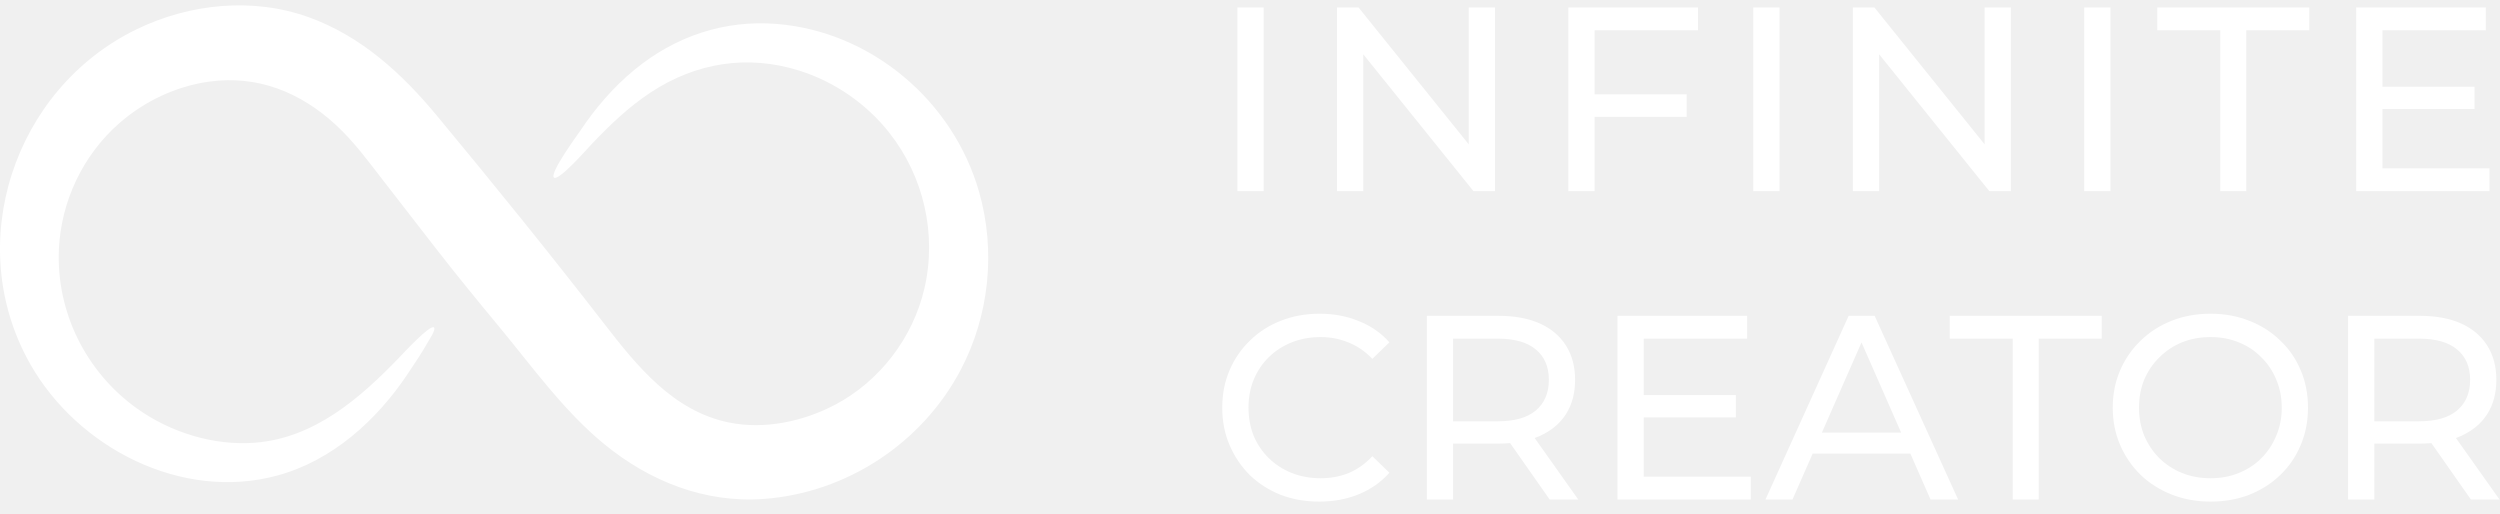
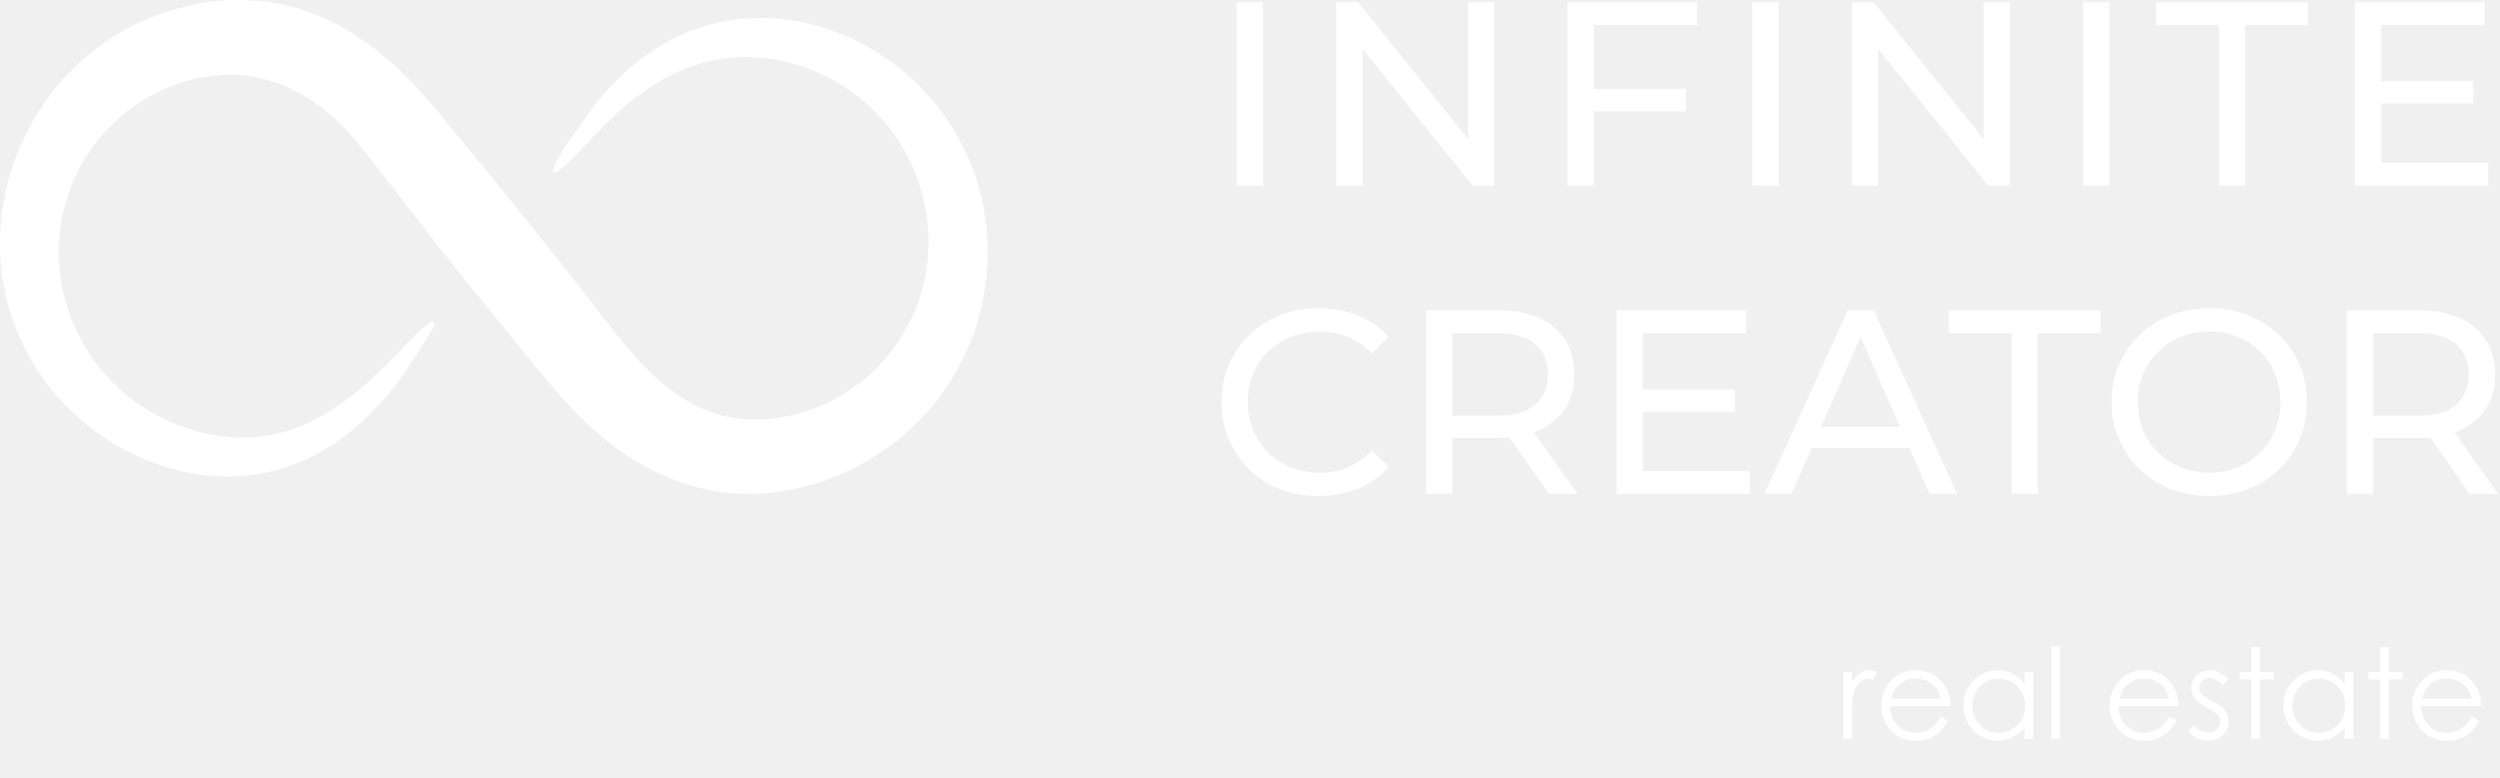
- <svg xmlns="http://www.w3.org/2000/svg" width="190" height="39" viewBox="0 0 190 39" fill="none">
-   <path d="M42.104 13.497C41.726 13.19 43.935 10.185 44.083 9.963C45.238 8.231 46.592 6.646 48.2 5.319C51.297 2.76 55.055 1.493 59.054 1.821C66.224 2.41 72.429 7.657 74.408 14.572C75.694 19.064 75.188 23.978 73.014 28.108C70.072 33.697 64.322 37.465 58.033 37.92C53.576 38.243 49.389 36.584 45.959 33.784C42.851 31.247 40.445 27.859 37.896 24.786C36.272 22.828 34.669 20.865 33.108 18.857C31.789 17.159 30.472 15.46 29.155 13.759C28.011 12.282 26.914 10.777 25.537 9.504C22.836 7.007 19.564 5.694 15.902 6.203C13.362 6.556 10.967 7.694 9.042 9.386C6.302 11.793 4.637 15.305 4.476 18.954C4.267 23.71 6.534 28.268 10.393 31.033C12.943 32.86 16.235 33.89 19.376 33.646C23.898 33.295 27.367 30.264 30.373 27.14C30.563 26.942 32.739 24.577 32.989 24.893C33.128 25.067 32.646 25.779 32.581 25.896C32.099 26.759 31.54 27.581 30.993 28.404C28.625 31.955 25.246 35.011 21.059 36.145C13.807 38.109 5.914 34.043 2.298 27.669C-2.877 18.547 1.062 6.753 10.373 2.231C14.419 0.267 19.22 -0.223 23.481 1.315C27.456 2.751 30.541 5.582 33.199 8.786C37.527 14.004 41.771 19.246 45.922 24.606C48.424 27.839 51.164 31.237 55.388 32.107C58.096 32.664 61.042 32.036 63.461 30.764C66.855 28.978 69.38 25.676 70.253 21.933C71.219 17.792 70.202 13.384 67.566 10.061C65.827 7.869 63.419 6.211 60.757 5.371C56.824 4.13 52.901 4.755 49.456 7.021C47.757 8.139 46.31 9.538 44.914 11.007C44.744 11.186 42.462 13.788 42.104 13.497C41.927 13.355 42.281 13.64 42.104 13.497Z" fill="white" />
-   <path d="M94.043 14.528V0.567H96.037V14.528H94.043Z" fill="white" />
-   <path d="M101.613 14.528V0.567H103.248L112.482 12.035H111.625V0.567H113.619V14.528H111.984L102.75 3.06H103.607V14.528H101.613Z" fill="white" />
-   <path d="M120.988 7.169H128.188V8.884H120.988V7.169ZM121.188 14.528H119.194V0.567H129.046V2.302H121.188V14.528Z" fill="white" />
-   <path d="M133.249 14.528V0.567H135.243V14.528H133.249Z" fill="white" />
-   <path d="M140.819 14.528V0.567H142.454L151.688 12.035H150.83V0.567H152.825V14.528H151.189L141.956 3.06H142.813V14.528H140.819Z" fill="white" />
-   <path d="M158.399 14.528V0.567H160.394V14.528H158.399Z" fill="white" />
-   <path d="M168.741 14.528V2.302H163.955V0.567H175.502V2.302H170.716V14.528H168.741Z" fill="white" />
-   <path d="M180.885 6.59H188.065V8.285H180.885V6.59ZM181.065 12.793H189.201V14.528H179.07V0.567H188.922V2.302H181.065V12.793Z" fill="white" />
-   <path d="M100.27 38.122C99.206 38.122 98.222 37.949 97.318 37.603C96.427 37.244 95.65 36.746 94.985 36.107C94.333 35.456 93.821 34.698 93.449 33.834C93.077 32.97 92.891 32.019 92.891 30.982C92.891 29.945 93.077 28.994 93.449 28.13C93.821 27.266 94.34 26.515 95.005 25.877C95.669 25.225 96.447 24.726 97.338 24.381C98.242 24.022 99.226 23.842 100.29 23.842C101.367 23.842 102.357 24.028 103.261 24.401C104.179 24.76 104.956 25.298 105.595 26.016L104.298 27.273C103.766 26.714 103.168 26.302 102.503 26.036C101.839 25.757 101.127 25.617 100.369 25.617C99.585 25.617 98.854 25.75 98.176 26.016C97.511 26.282 96.933 26.654 96.441 27.133C95.949 27.612 95.563 28.183 95.284 28.848C95.018 29.5 94.885 30.211 94.885 30.982C94.885 31.753 95.018 32.471 95.284 33.136C95.563 33.787 95.949 34.352 96.441 34.831C96.933 35.31 97.511 35.682 98.176 35.948C98.854 36.214 99.585 36.347 100.369 36.347C101.127 36.347 101.839 36.214 102.503 35.948C103.168 35.669 103.766 35.243 104.298 34.672L105.595 35.928C104.956 36.646 104.179 37.191 103.261 37.563C102.357 37.936 101.36 38.122 100.27 38.122Z" fill="white" />
-   <path d="M108.44 37.962V24.002H113.884C115.107 24.002 116.151 24.195 117.015 24.58C117.879 24.966 118.544 25.524 119.01 26.255C119.475 26.987 119.708 27.858 119.708 28.868C119.708 29.878 119.475 30.749 119.01 31.481C118.544 32.199 117.879 32.75 117.015 33.136C116.151 33.521 115.107 33.714 113.884 33.714H109.536L110.434 32.797V37.962H108.44ZM117.773 37.962L114.223 32.897H116.357L119.947 37.962H117.773ZM110.434 32.996L109.536 32.019H113.824C115.101 32.019 116.065 31.747 116.716 31.201C117.381 30.643 117.713 29.865 117.713 28.868C117.713 27.871 117.381 27.1 116.716 26.555C116.065 26.009 115.101 25.737 113.824 25.737H109.536L110.434 24.74V32.996Z" fill="white" />
-   <path d="M124.744 30.025H131.924V31.72H124.744V30.025ZM124.924 36.227H133.061V37.962H122.93V24.002H132.782V25.737H124.924V36.227Z" fill="white" />
-   <path d="M134.176 37.962L140.498 24.002H142.473L148.815 37.962H146.72L141.077 25.119H141.874L136.23 37.962H134.176ZM136.868 34.472L137.407 32.877H145.265L145.843 34.472H136.868Z" fill="white" />
-   <path d="M152.968 37.962V25.737H148.182V24.002H159.729V25.737H154.942V37.962H152.968Z" fill="white" />
-   <path d="M168.008 38.122C166.945 38.122 165.954 37.942 165.037 37.583C164.133 37.224 163.348 36.726 162.683 36.087C162.019 35.436 161.5 34.678 161.128 33.814C160.756 32.95 160.569 32.006 160.569 30.982C160.569 29.958 160.756 29.014 161.128 28.15C161.5 27.286 162.019 26.535 162.683 25.896C163.348 25.245 164.133 24.74 165.037 24.381C165.941 24.022 166.931 23.842 168.008 23.842C169.072 23.842 170.049 24.022 170.94 24.381C171.844 24.726 172.628 25.225 173.293 25.877C173.971 26.515 174.49 27.266 174.849 28.13C175.221 28.994 175.407 29.945 175.407 30.982C175.407 32.019 175.221 32.97 174.849 33.834C174.49 34.698 173.971 35.456 173.293 36.107C172.628 36.746 171.844 37.244 170.94 37.603C170.049 37.949 169.072 38.122 168.008 38.122ZM168.008 36.347C168.779 36.347 169.491 36.214 170.142 35.948C170.807 35.682 171.379 35.31 171.857 34.831C172.349 34.339 172.728 33.767 172.994 33.116C173.273 32.465 173.413 31.753 173.413 30.982C173.413 30.211 173.273 29.5 172.994 28.848C172.728 28.197 172.349 27.631 171.857 27.153C171.379 26.661 170.807 26.282 170.142 26.016C169.491 25.75 168.779 25.617 168.008 25.617C167.224 25.617 166.499 25.75 165.834 26.016C165.183 26.282 164.611 26.661 164.119 27.153C163.627 27.631 163.242 28.197 162.963 28.848C162.697 29.5 162.564 30.211 162.564 30.982C162.564 31.753 162.697 32.465 162.963 33.116C163.242 33.767 163.627 34.339 164.119 34.831C164.611 35.31 165.183 35.682 165.834 35.948C166.499 36.214 167.224 36.347 168.008 36.347Z" fill="white" />
-   <path d="M178.455 37.962V24.002H183.9C185.123 24.002 186.167 24.195 187.031 24.58C187.895 24.966 188.56 25.524 189.025 26.255C189.491 26.987 189.723 27.858 189.723 28.868C189.723 29.878 189.491 30.749 189.025 31.481C188.56 32.199 187.895 32.75 187.031 33.136C186.167 33.521 185.123 33.714 183.9 33.714H179.552L180.45 32.797V37.962H178.455ZM187.789 37.962L184.239 32.897H186.373L189.963 37.962H187.789ZM180.45 32.996L179.552 32.019H183.84C185.117 32.019 186.08 31.747 186.732 31.201C187.397 30.643 187.729 29.865 187.729 28.868C187.729 27.871 187.397 27.1 186.732 26.555C186.08 26.009 185.117 25.737 183.84 25.737H179.552L180.45 24.74V32.996Z" fill="white" />
+ <svg xmlns="http://www.w3.org/2000/svg" width="357" height="111" viewBox="0 0 357 111" fill="none">
+   <path d="M79.069 24.582C78.359 24.006 82.509 18.363 82.787 17.946C84.956 14.693 87.499 11.716 90.517 9.223C96.335 4.419 103.392 2.039 110.902 2.656C124.367 3.761 136.019 13.614 139.736 26.602C142.152 35.037 141.2 44.265 137.118 52.021C131.593 62.518 120.796 69.593 108.984 70.449C100.613 71.055 92.751 67.938 86.31 62.68C80.474 57.916 75.955 51.553 71.168 45.782C68.118 42.105 65.107 38.42 62.177 34.649C59.699 31.46 57.226 28.268 54.753 25.075C52.604 22.3 50.543 19.474 47.958 17.083C42.886 12.395 36.741 9.929 29.863 10.884C25.094 11.546 20.596 13.685 16.981 16.861C11.836 21.383 8.709 27.977 8.407 34.831C8.013 43.763 12.271 52.321 19.518 57.515C24.306 60.946 30.49 62.88 36.387 62.422C44.88 61.763 51.394 56.07 57.039 50.203C57.397 49.831 61.482 45.39 61.953 45.983C62.213 46.311 61.308 47.647 61.186 47.867C60.28 49.488 59.232 51.032 58.204 52.576C53.756 59.246 47.411 64.986 39.548 67.115C25.929 70.803 11.107 63.166 4.316 51.197C-5.403 34.066 1.994 11.916 19.48 3.425C27.078 -0.264 36.094 -1.184 44.096 1.705C51.562 4.401 57.354 9.718 62.347 15.736C70.475 25.535 78.444 35.379 86.239 45.445C90.939 51.515 96.084 57.897 104.017 59.531C109.103 60.578 114.635 59.397 119.178 57.008C125.552 53.656 130.294 47.453 131.933 40.425C133.747 32.648 131.838 24.37 126.887 18.13C123.621 14.013 119.098 10.9 114.099 9.321C106.713 6.992 99.347 8.164 92.876 12.42C89.685 14.519 86.969 17.148 84.347 19.907C84.028 20.242 79.742 25.129 79.069 24.582C78.737 24.315 79.401 24.852 79.069 24.582Z" fill="white" />
+   <path d="M176.61 26.518V0.301H180.355V26.518H176.61Z" fill="white" />
+   <path d="M190.826 26.518V0.301H193.897L211.237 21.837H209.627V0.301H213.372V26.518H210.301L192.96 4.983H194.571V26.518H190.826Z" fill="white" />
+   <path d="M227.212 12.698H240.733V15.919H227.212V12.698ZM227.587 26.518H223.841V0.301H242.343V3.56H227.587V26.518Z" fill="white" />
+   <path d="M250.237 26.518V0.301H253.982V26.518H250.237Z" fill="white" />
+   <path d="M264.453 26.518V0.301H267.524L284.865 21.837H283.254V0.301H287V26.518H283.928L266.588 4.983H268.198V26.518H264.453Z" fill="white" />
+   <path d="M297.469 26.518V0.301H301.214V26.518H297.469Z" fill="white" />
+   <path d="M316.891 26.518V3.56H307.902V0.301H329.587V3.56H320.598V26.518H316.891Z" fill="white" />
+   <path d="M339.696 11.612H353.179V14.796H339.696V11.612ZM340.033 23.26H355.314V26.518H336.288V0.301H354.79V3.56H340.033V23.26Z" fill="white" />
+   <path d="M188.303 70.825C186.305 70.825 184.457 70.501 182.76 69.851C181.087 69.177 179.626 68.241 178.378 67.042C177.154 65.819 176.193 64.396 175.494 62.773C174.795 61.15 174.445 59.364 174.445 57.417C174.445 55.469 174.795 53.684 175.494 52.061C176.193 50.438 177.167 49.028 178.415 47.829C179.663 46.605 181.124 45.669 182.797 45.02C184.495 44.346 186.343 44.009 188.34 44.009C190.363 44.009 192.223 44.358 193.921 45.057C195.643 45.732 197.104 46.743 198.303 48.091L195.868 50.451C194.869 49.402 193.746 48.628 192.497 48.129C191.249 47.604 189.913 47.342 188.49 47.342C187.017 47.342 185.643 47.592 184.37 48.091C183.122 48.59 182.035 49.29 181.112 50.188C180.188 51.087 179.464 52.161 178.939 53.41C178.44 54.633 178.19 55.969 178.19 57.417C178.19 58.865 178.44 60.213 178.939 61.462C179.464 62.685 180.188 63.746 181.112 64.645C182.035 65.544 183.122 66.243 184.37 66.743C185.643 67.242 187.017 67.492 188.49 67.492C189.913 67.492 191.249 67.242 192.497 66.743C193.746 66.218 194.869 65.419 195.868 64.346L198.303 66.705C197.104 68.054 195.643 69.077 193.921 69.776C192.223 70.476 190.35 70.825 188.303 70.825Z" fill="white" />
+   <path d="M203.645 70.525V44.308H213.87C216.167 44.308 218.127 44.67 219.75 45.395C221.373 46.119 222.622 47.167 223.496 48.541C224.369 49.914 224.806 51.549 224.806 53.447C224.806 55.345 224.369 56.98 223.496 58.353C222.622 59.702 221.373 60.738 219.75 61.462C218.127 62.186 216.167 62.548 213.87 62.548H205.705L207.391 60.825V70.525H203.645ZM221.173 70.525L214.507 61.012H218.514L225.256 70.525H221.173ZM207.391 61.2L205.705 59.364H213.758C216.155 59.364 217.965 58.853 219.188 57.829C220.437 56.78 221.061 55.32 221.061 53.447C221.061 51.574 220.437 50.126 219.188 49.102C217.965 48.079 216.155 47.567 213.758 47.567H205.705L207.391 45.694V61.2Z" fill="white" />
+   <path d="M234.266 55.619H247.749V58.803H234.266V55.619ZM234.603 67.267H249.884V70.525H230.857V44.308H249.359V47.567H234.603V67.267Z" fill="white" />
+   <path d="M251.978 70.525L263.851 44.308H267.558L279.468 70.525H275.536L264.937 46.406H266.435L255.836 70.525H251.978ZM257.034 63.971L258.045 60.975H272.802L273.888 63.971H257.034Z" fill="white" />
+   <path d="M287.269 70.525V47.567H278.28V44.308H299.965V47.567H290.976V70.525H287.269Z" fill="white" />
+   <path d="M315.514 70.825C313.516 70.825 311.656 70.488 309.933 69.814C308.235 69.14 306.762 68.203 305.514 67.005C304.265 65.781 303.292 64.358 302.592 62.735C301.893 61.112 301.544 59.34 301.544 57.417C301.544 55.494 301.893 53.722 302.592 52.099C303.292 50.476 304.265 49.065 305.514 47.866C306.762 46.643 308.235 45.694 309.933 45.02C311.631 44.346 313.491 44.009 315.514 44.009C317.511 44.009 319.346 44.346 321.019 45.02C322.717 45.669 324.19 46.605 325.439 47.829C326.712 49.028 327.686 50.438 328.36 52.061C329.059 53.684 329.409 55.469 329.409 57.417C329.409 59.364 329.059 61.15 328.36 62.773C327.686 64.396 326.712 65.819 325.439 67.042C324.19 68.241 322.717 69.177 321.019 69.851C319.346 70.501 317.511 70.825 315.514 70.825ZM315.514 67.492C316.962 67.492 318.298 67.242 319.521 66.743C320.77 66.243 321.843 65.544 322.742 64.645C323.666 63.721 324.378 62.648 324.877 61.424C325.401 60.201 325.663 58.865 325.663 57.417C325.663 55.969 325.401 54.633 324.877 53.41C324.378 52.186 323.666 51.125 322.742 50.226C321.843 49.302 320.77 48.59 319.521 48.091C318.298 47.592 316.962 47.342 315.514 47.342C314.041 47.342 312.68 47.592 311.431 48.091C310.208 48.59 309.134 49.302 308.21 50.226C307.287 51.125 306.562 52.186 306.038 53.41C305.539 54.633 305.289 55.969 305.289 57.417C305.289 58.865 305.539 60.201 306.038 61.424C306.562 62.648 307.287 63.721 308.21 64.645C309.134 65.544 310.208 66.243 311.431 66.743C312.68 67.242 314.041 67.492 315.514 67.492Z" fill="white" />
+   <path d="M335.133 70.525V44.308H345.358C347.655 44.308 349.615 44.67 351.238 45.395C352.861 46.119 354.109 47.167 354.983 48.541C355.857 49.914 356.294 51.549 356.294 53.447C356.294 55.345 355.857 56.98 354.983 58.353C354.109 59.702 352.861 60.738 351.238 61.462C349.615 62.186 347.655 62.548 345.358 62.548H337.193L338.879 60.825V70.525H335.133ZM352.661 70.525L345.995 61.012H350.002L356.744 70.525H352.661ZM338.879 61.2L337.193 59.364H345.246C347.643 59.364 349.453 58.853 350.676 57.829C351.925 56.78 352.549 55.32 352.549 53.447C352.549 51.574 351.925 50.126 350.676 49.102C349.453 48.079 347.643 47.567 345.246 47.567H337.193L338.879 45.694V61.2Z" fill="white" />
+   <path d="M263.221 95.961H264.478V97.358C264.853 96.808 265.248 96.397 265.664 96.128C266.08 95.853 266.514 95.715 266.965 95.715C267.305 95.715 267.668 95.823 268.055 96.04L267.413 97.077C267.155 96.966 266.938 96.91 266.763 96.91C266.353 96.91 265.957 97.08 265.576 97.42C265.195 97.754 264.905 98.275 264.706 98.984C264.554 99.529 264.478 100.631 264.478 102.289V105.523H263.221V95.961ZM277.151 102.351L278.188 102.896C277.849 103.563 277.456 104.103 277.011 104.513C276.565 104.923 276.064 105.236 275.508 105.453C274.951 105.664 274.321 105.77 273.618 105.77C272.06 105.77 270.841 105.26 269.962 104.24C269.083 103.215 268.644 102.058 268.644 100.769C268.644 99.556 269.016 98.475 269.76 97.525C270.703 96.318 271.966 95.715 273.548 95.715C275.177 95.715 276.478 96.333 277.45 97.569C278.142 98.442 278.493 99.532 278.505 100.839H269.909C269.933 101.952 270.287 102.866 270.973 103.581C271.658 104.29 272.505 104.645 273.513 104.645C273.999 104.645 274.471 104.56 274.928 104.39C275.391 104.22 275.783 103.994 276.105 103.713C276.428 103.432 276.776 102.978 277.151 102.351ZM277.151 99.775C276.987 99.119 276.747 98.595 276.431 98.202C276.12 97.81 275.707 97.493 275.191 97.253C274.676 97.013 274.134 96.893 273.565 96.893C272.628 96.893 271.822 97.194 271.148 97.798C270.656 98.237 270.284 98.897 270.032 99.775H277.151ZM290.335 95.961V105.523H289.122V103.88C288.606 104.507 288.026 104.979 287.382 105.295C286.743 105.611 286.043 105.77 285.281 105.77C283.928 105.77 282.771 105.28 281.81 104.302C280.854 103.317 280.377 102.122 280.377 100.716C280.377 99.339 280.86 98.161 281.827 97.183C282.794 96.204 283.957 95.715 285.316 95.715C286.102 95.715 286.811 95.882 287.443 96.216C288.082 96.55 288.642 97.051 289.122 97.719V95.961H290.335ZM285.413 96.901C284.728 96.901 284.095 97.071 283.515 97.411C282.935 97.745 282.472 98.217 282.126 98.826C281.786 99.436 281.616 100.08 281.616 100.76C281.616 101.434 281.789 102.078 282.135 102.693C282.48 103.309 282.943 103.789 283.523 104.135C284.109 104.475 284.736 104.645 285.404 104.645C286.078 104.645 286.717 104.475 287.32 104.135C287.924 103.795 288.387 103.335 288.709 102.755C289.037 102.175 289.201 101.521 289.201 100.795C289.201 99.688 288.835 98.762 288.103 98.018C287.376 97.273 286.479 96.901 285.413 96.901ZM292.928 92.269H294.158V105.523H292.928V92.269ZM309.759 102.351L310.796 102.896C310.456 103.563 310.063 104.103 309.618 104.513C309.173 104.923 308.672 105.236 308.115 105.453C307.559 105.664 306.929 105.77 306.226 105.77C304.667 105.77 303.448 105.26 302.569 104.24C301.69 103.215 301.251 102.058 301.251 100.769C301.251 99.556 301.623 98.475 302.367 97.525C303.311 96.318 304.573 95.715 306.155 95.715C307.784 95.715 309.085 96.333 310.058 97.569C310.749 98.442 311.101 99.532 311.112 100.839H302.517C302.54 101.952 302.895 102.866 303.58 103.581C304.266 104.29 305.112 104.645 306.12 104.645C306.606 104.645 307.078 104.56 307.535 104.39C307.998 104.22 308.391 103.994 308.713 103.713C309.035 103.432 309.384 102.978 309.759 102.351ZM309.759 99.775C309.595 99.119 309.354 98.595 309.038 98.202C308.728 97.81 308.314 97.493 307.799 97.253C307.283 97.013 306.741 96.893 306.173 96.893C305.235 96.893 304.43 97.194 303.756 97.798C303.264 98.237 302.892 98.897 302.64 99.775H309.759ZM318.223 97.007L317.432 97.824C316.775 97.186 316.134 96.866 315.507 96.866C315.108 96.866 314.766 96.998 314.479 97.262C314.197 97.525 314.057 97.833 314.057 98.185C314.057 98.495 314.174 98.791 314.408 99.072C314.643 99.359 315.135 99.696 315.885 100.083C316.799 100.558 317.42 101.015 317.748 101.454C318.07 101.899 318.231 102.4 318.231 102.957C318.231 103.742 317.956 104.407 317.405 104.952C316.854 105.497 316.166 105.77 315.34 105.77C314.789 105.77 314.262 105.649 313.758 105.409C313.26 105.169 312.847 104.838 312.519 104.416L313.292 103.537C313.919 104.246 314.584 104.601 315.287 104.601C315.779 104.601 316.198 104.442 316.544 104.126C316.89 103.81 317.062 103.438 317.062 103.01C317.062 102.658 316.948 102.345 316.72 102.069C316.491 101.8 315.976 101.46 315.173 101.05C314.312 100.604 313.726 100.165 313.415 99.731C313.104 99.298 312.949 98.803 312.949 98.246C312.949 97.519 313.195 96.916 313.688 96.436C314.186 95.955 314.812 95.715 315.568 95.715C316.447 95.715 317.332 96.145 318.223 97.007ZM321.483 92.41H322.723V95.961H324.674V97.016H322.723V105.523H321.483V97.016H319.805V95.961H321.483V92.41ZM336.038 95.961V105.523H334.825V103.88C334.31 104.507 333.729 104.979 333.085 105.295C332.446 105.611 331.746 105.77 330.984 105.77C329.631 105.77 328.474 105.28 327.513 104.302C326.558 103.317 326.08 102.122 326.08 100.716C326.08 99.339 326.563 98.161 327.53 97.183C328.497 96.204 329.66 95.715 331.02 95.715C331.805 95.715 332.514 95.882 333.146 96.216C333.785 96.55 334.345 97.051 334.825 97.719V95.961H336.038ZM331.116 96.901C330.431 96.901 329.798 97.071 329.218 97.411C328.638 97.745 328.175 98.217 327.829 98.826C327.489 99.436 327.319 100.08 327.319 100.76C327.319 101.434 327.492 102.078 327.838 102.693C328.184 103.309 328.646 103.789 329.227 104.135C329.812 104.475 330.439 104.645 331.107 104.645C331.781 104.645 332.42 104.475 333.023 104.135C333.627 103.795 334.09 103.335 334.412 102.755C334.74 102.175 334.904 101.521 334.904 100.795C334.904 99.688 334.538 98.762 333.806 98.018C333.079 97.273 332.183 96.901 331.116 96.901ZM339.888 92.41H341.127V95.961H343.078V97.016H341.127V105.523H339.888V97.016H338.209V95.961H339.888V92.41ZM352.966 102.351L354.003 102.896C353.663 103.563 353.271 104.103 352.825 104.513C352.38 104.923 351.879 105.236 351.322 105.453C350.766 105.664 350.136 105.77 349.433 105.77C347.874 105.77 346.655 105.26 345.776 104.24C344.897 103.215 344.458 102.058 344.458 100.769C344.458 99.556 344.83 98.475 345.574 97.525C346.518 96.318 347.78 95.715 349.362 95.715C350.991 95.715 352.292 96.333 353.265 97.569C353.956 98.442 354.308 99.532 354.319 100.839H345.724C345.747 101.952 346.102 102.866 346.787 103.581C347.473 104.29 348.319 104.645 349.327 104.645C349.813 104.645 350.285 104.56 350.742 104.39C351.205 104.22 351.598 103.994 351.92 103.713C352.242 103.432 352.591 102.978 352.966 102.351ZM352.966 99.775C352.802 99.119 352.562 98.595 352.245 98.202C351.935 97.81 351.521 97.493 351.006 97.253C350.49 97.013 349.948 96.893 349.38 96.893C348.442 96.893 347.637 97.194 346.963 97.798C346.471 98.237 346.099 98.897 345.847 99.775H352.966Z" fill="white" />
</svg>
